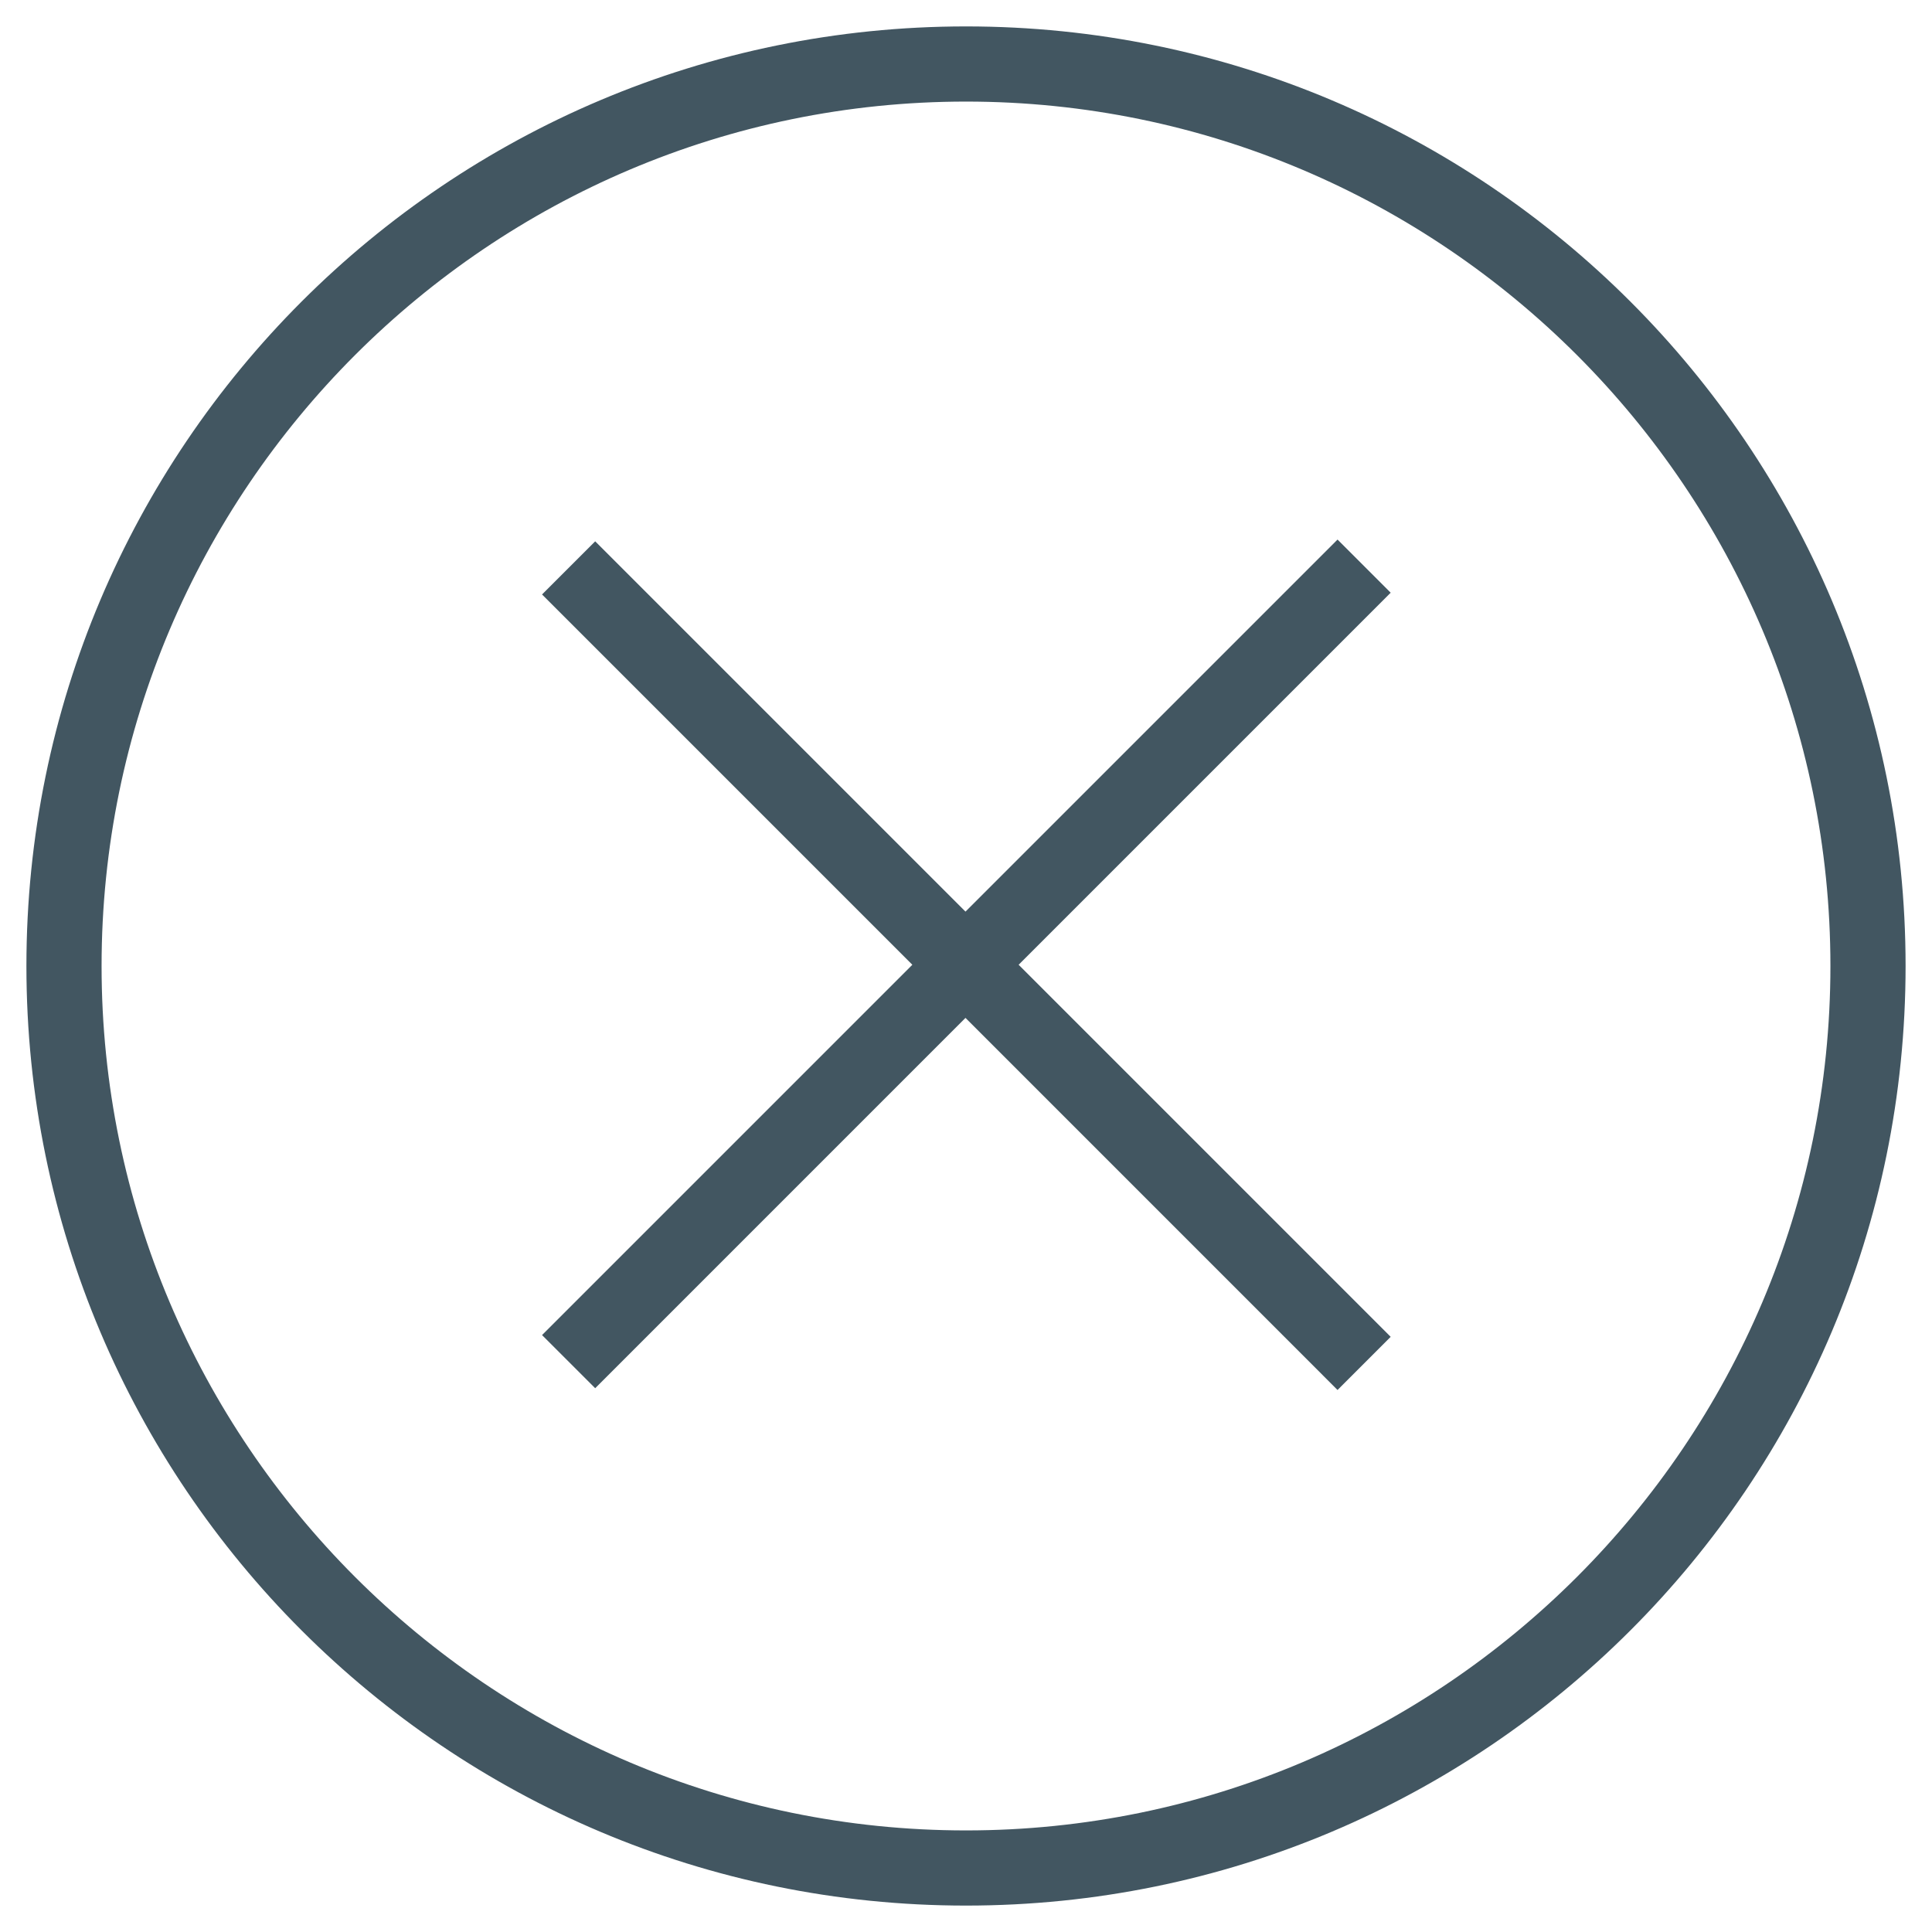
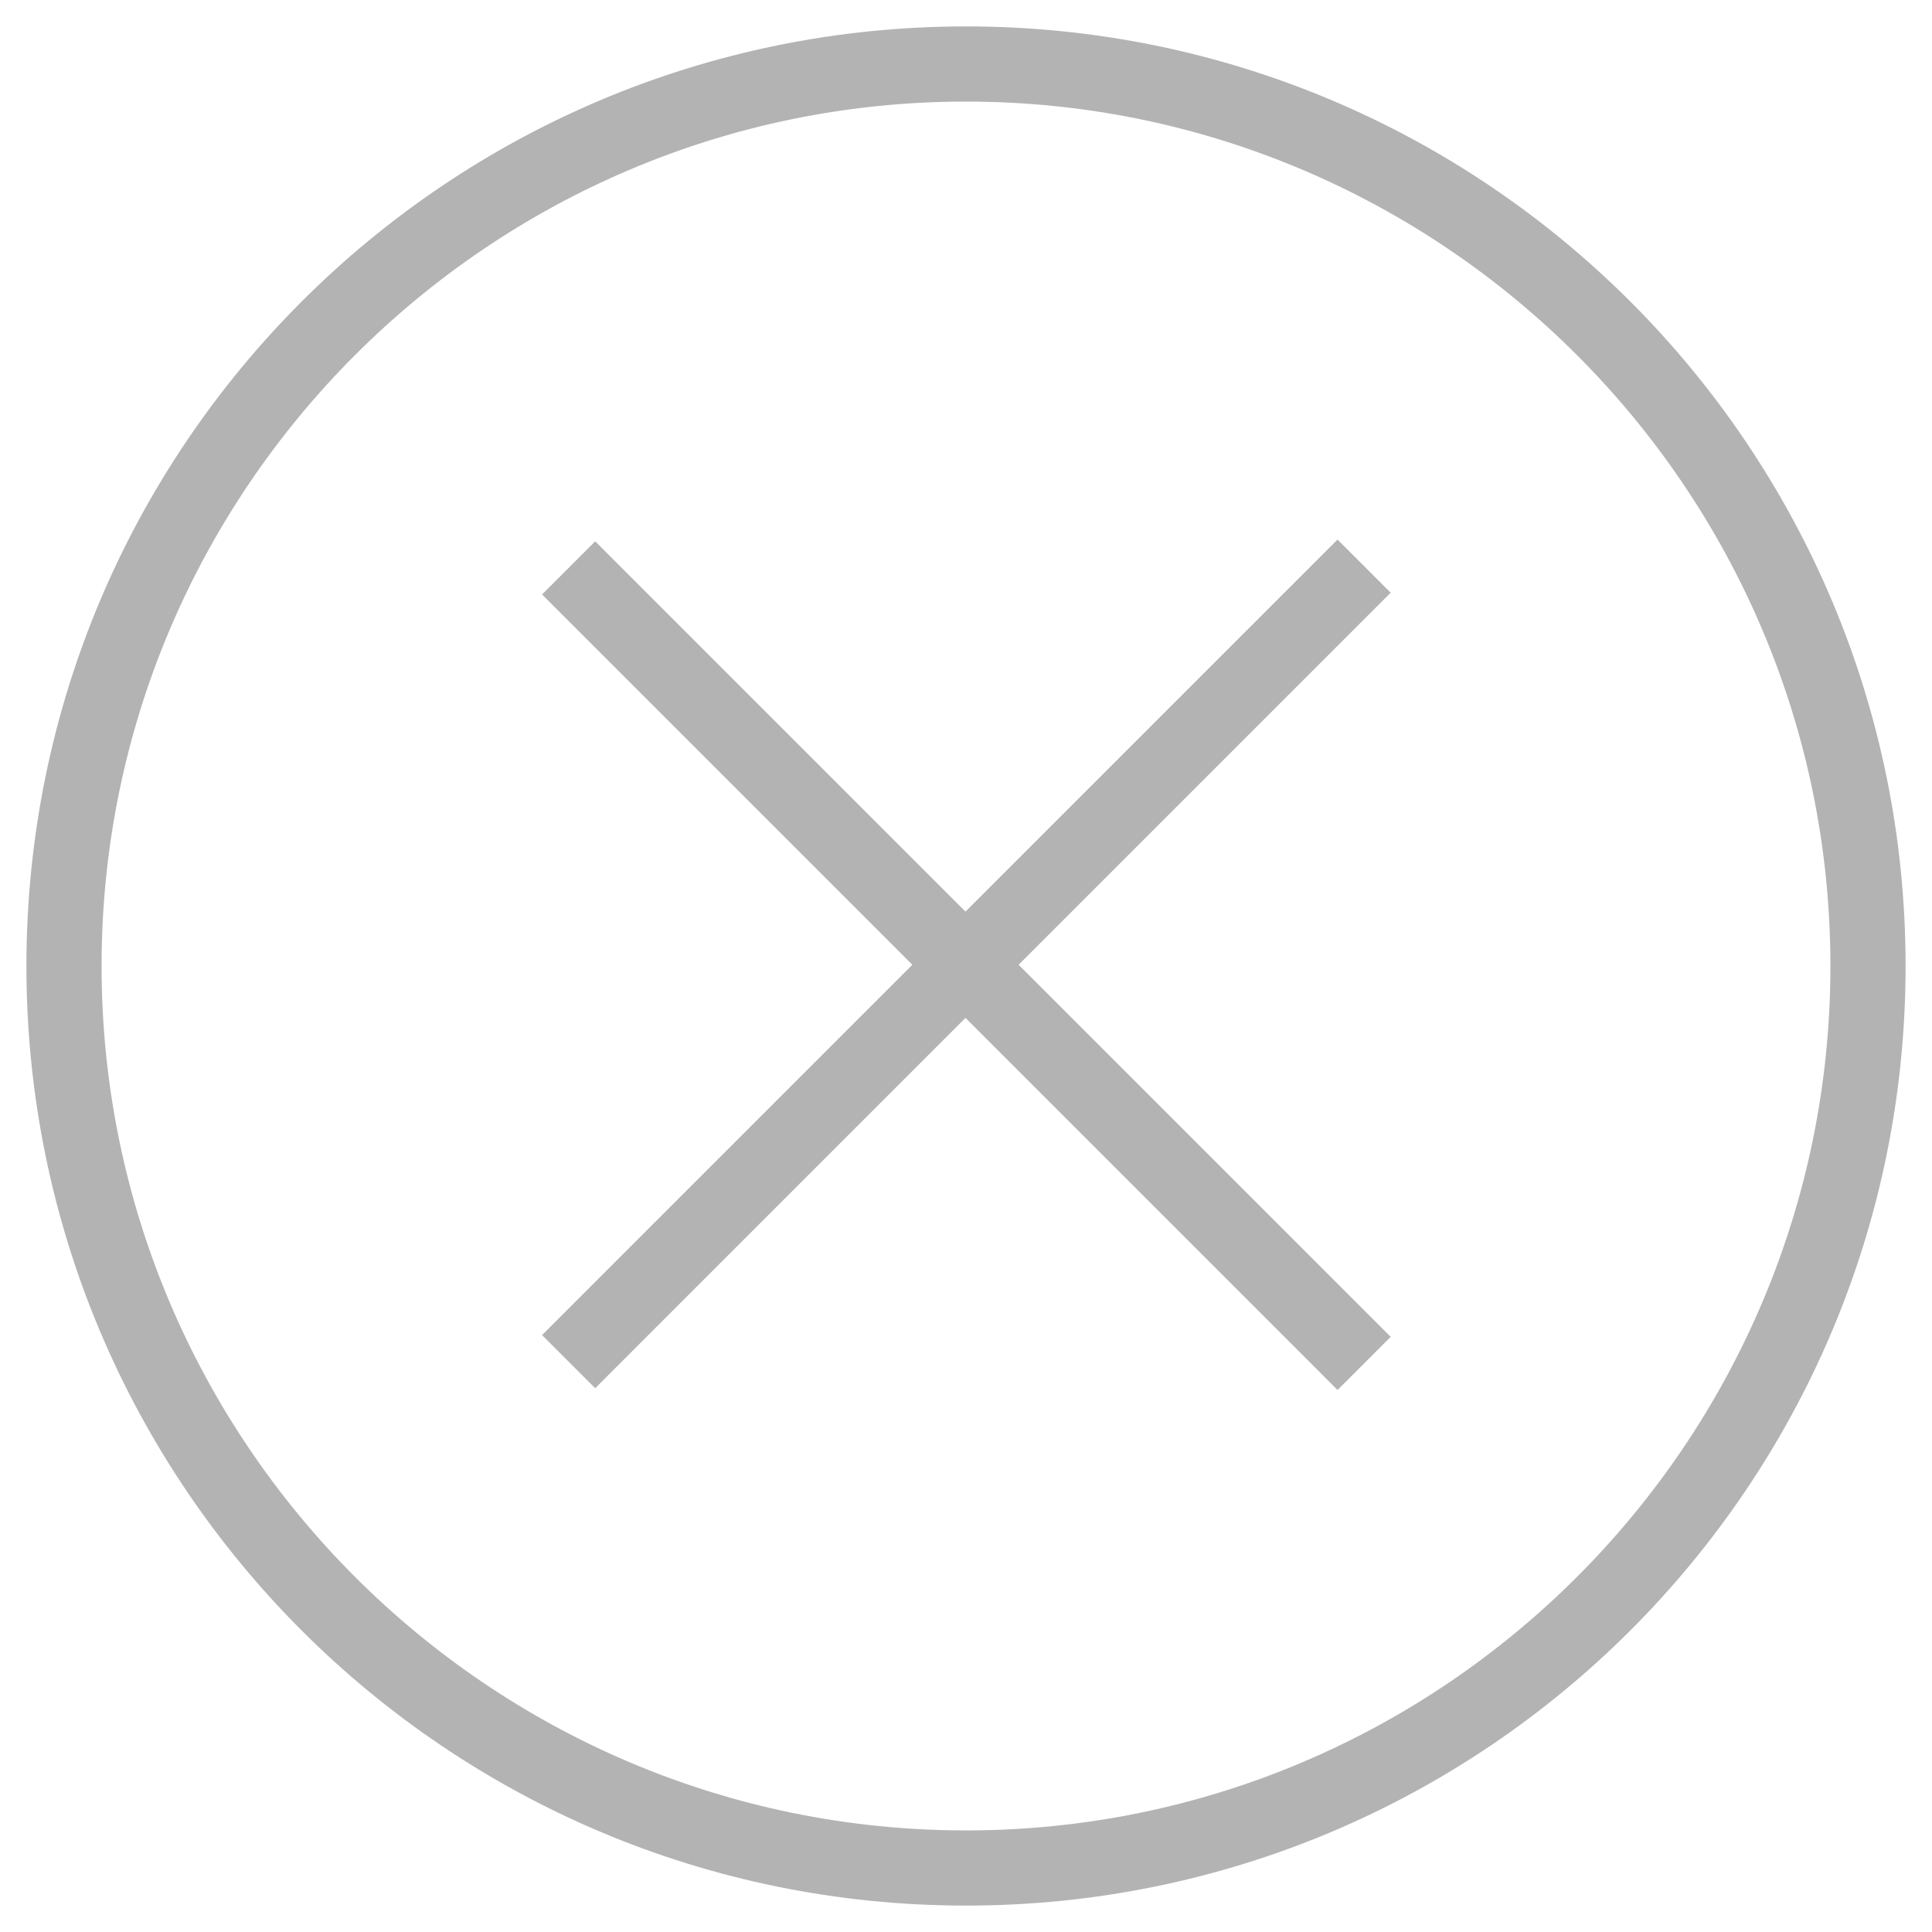
<svg xmlns="http://www.w3.org/2000/svg" enable-background="new 0 0 512 512" height="512px" id="Layer_1" version="1.1" viewBox="0 0 512 512" width="512px" xml:space="preserve">
-   <path d="M256,7C118.467,7,7,118.468,7,256.002C7,393.533,118.467,505,256,505s249-111.467,249-248.998  C505,118.468,393.533,7,256,7z M256,485.08c-126.31,0-229.08-102.771-229.08-229.078C26.92,129.692,129.69,26.92,256,26.92  c126.309,0,229.08,102.771,229.08,229.082C485.08,382.309,382.309,485.08,256,485.08z" fill="#425661" />
-   <polygon fill="#425661" points="368.545,157.073 354.461,142.988 255.863,241.587 157.733,143.456 143.648,157.54 241.78,255.672   143.648,353.809 157.733,367.893 255.863,269.75 354.461,368.361 368.545,354.275 269.947,255.672 " />
+   <defs id="defs9" />
+   <path d="M256,7C118.467,7,7,118.468,7,256.002C7,393.533,118.467,505,256,505s249-111.467,249-248.998  C505,118.468,393.533,7,256,7z M256,485.08c-126.31,0-229.08-102.771-229.08-229.078C26.92,129.692,129.69,26.92,256,26.92  c126.309,0,229.08,102.771,229.08,229.082C485.08,382.309,382.309,485.08,256,485.08z" fill="#425661" id="path2" style="fill:#b3b3b3" />
+   <polygon fill="#425661" points="368.545,157.073 354.461,142.988 255.863,241.587 157.733,143.456 143.648,157.54 241.78,255.672   143.648,353.809 157.733,367.893 255.863,269.75 354.461,368.361 368.545,354.275 269.947,255.672 " id="polygon4" style="fill:#b3b3b3" />
</svg>
